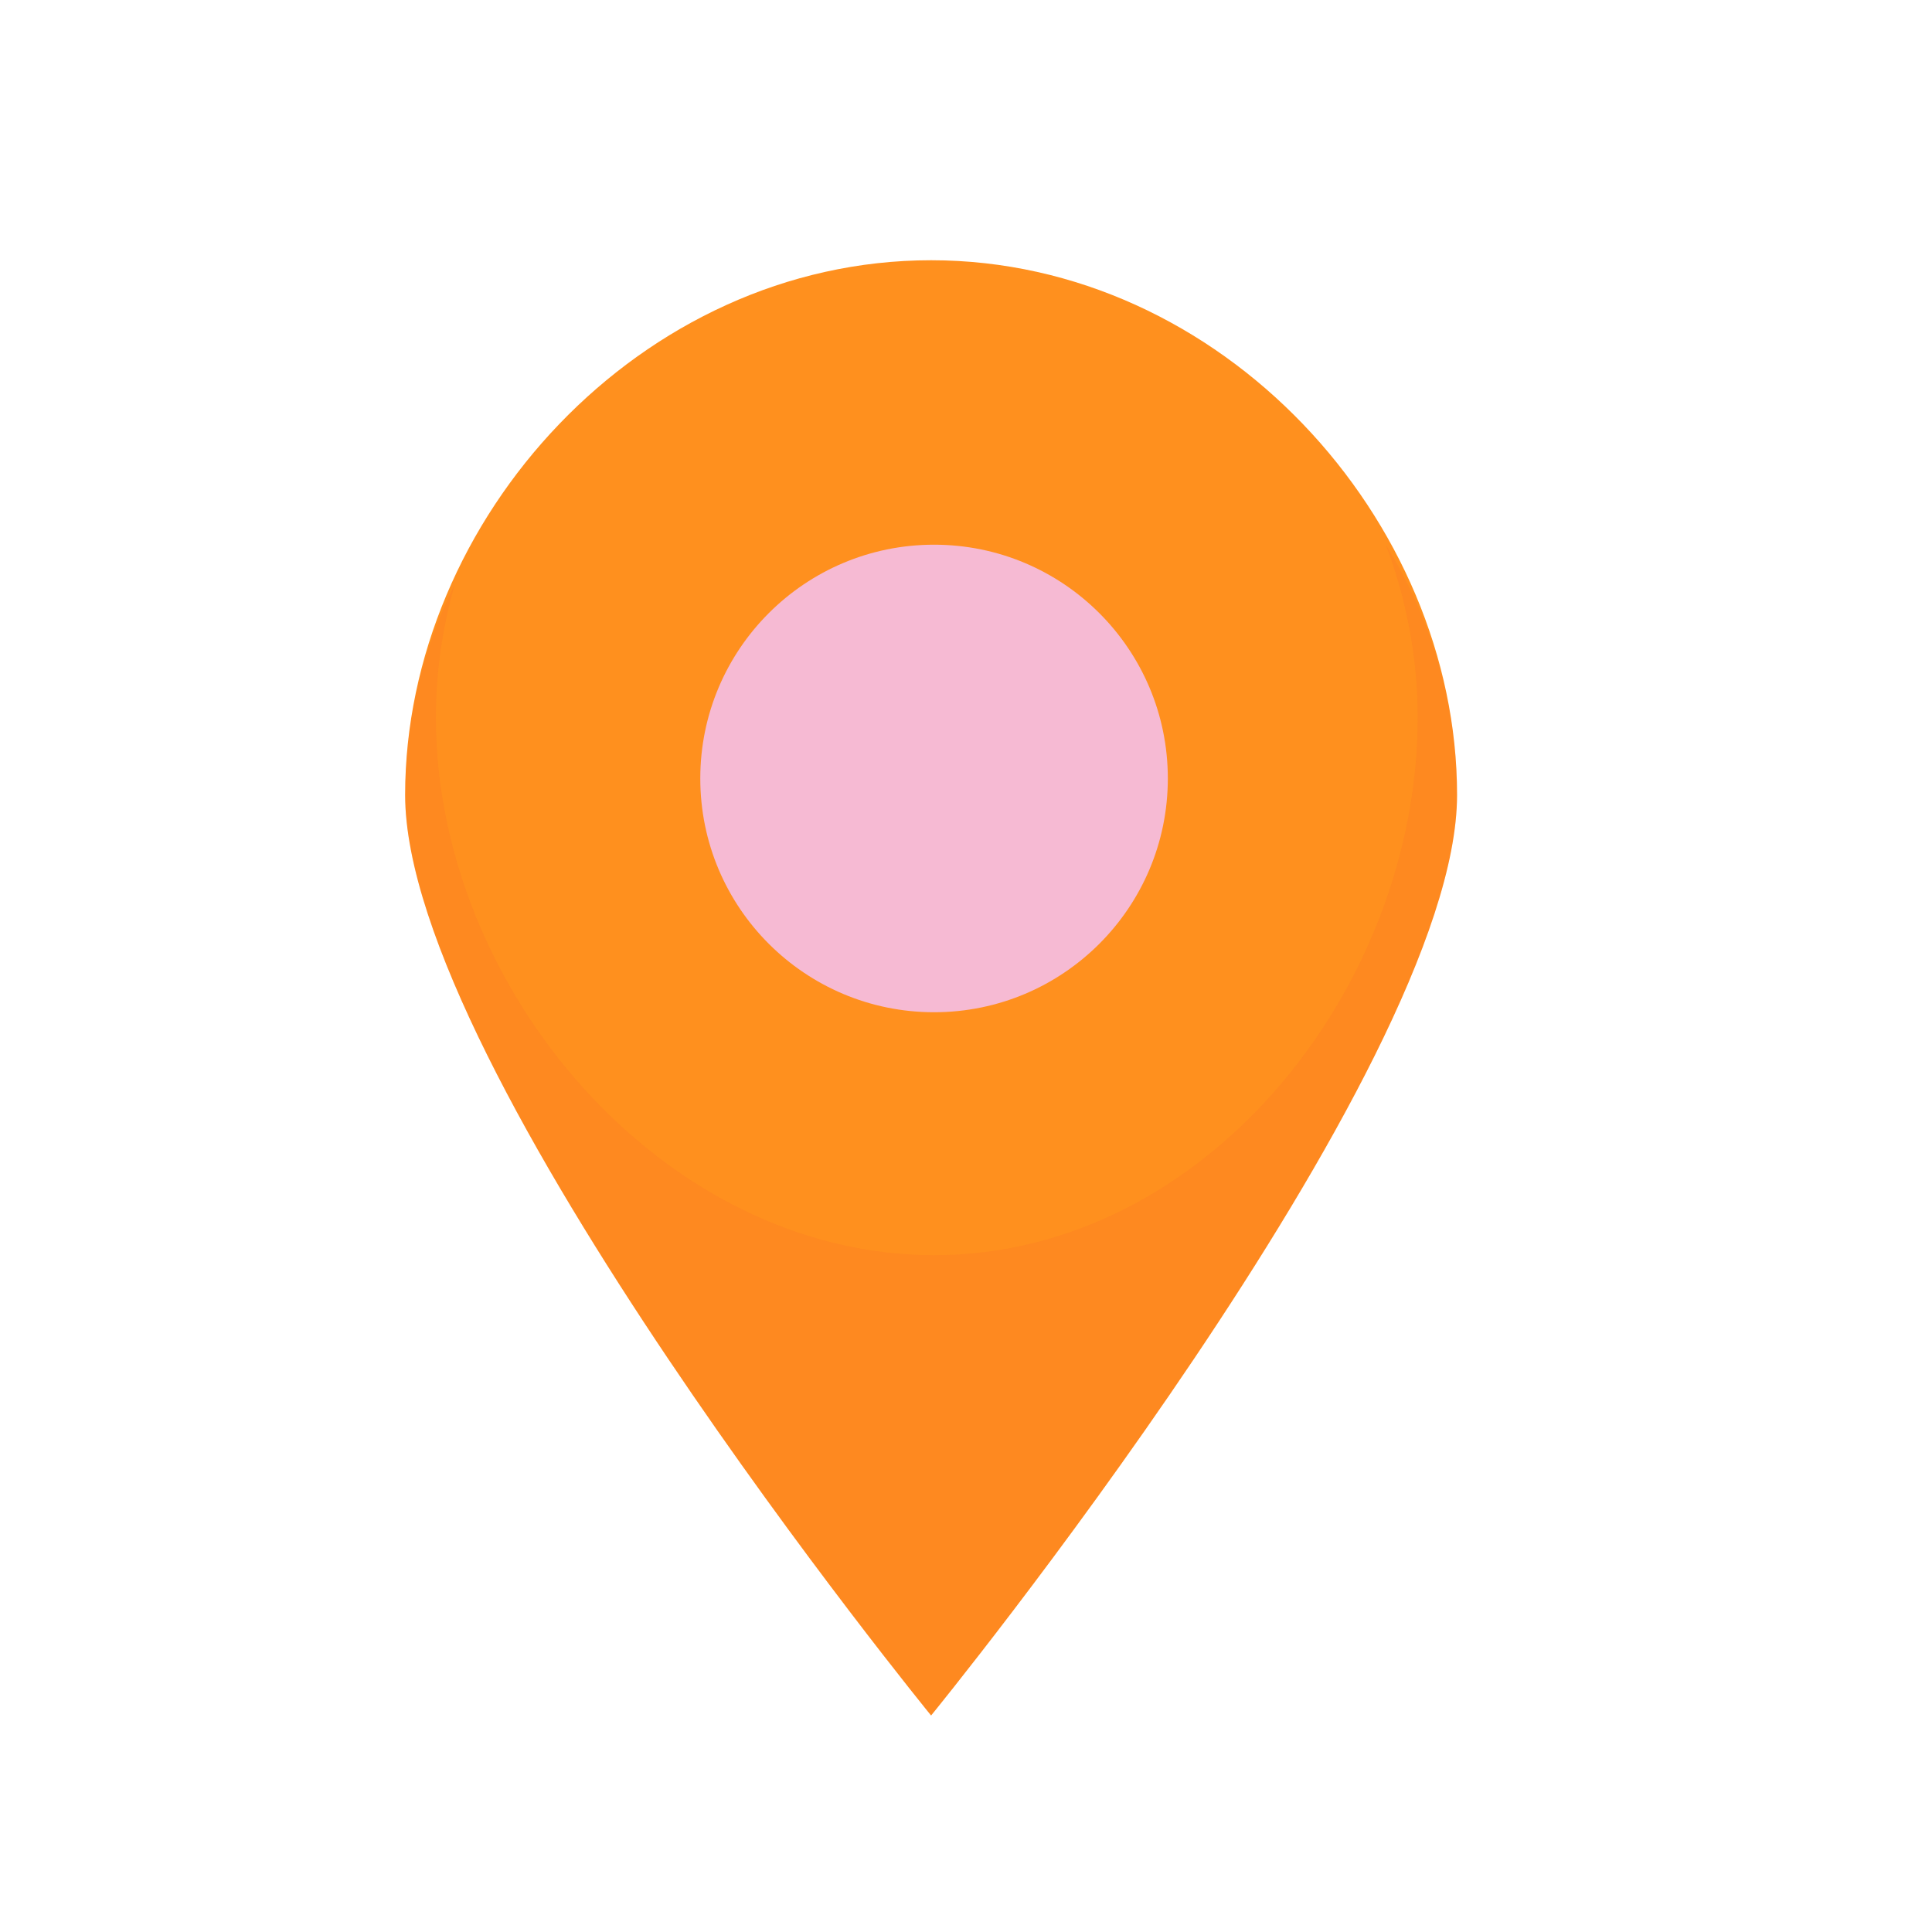
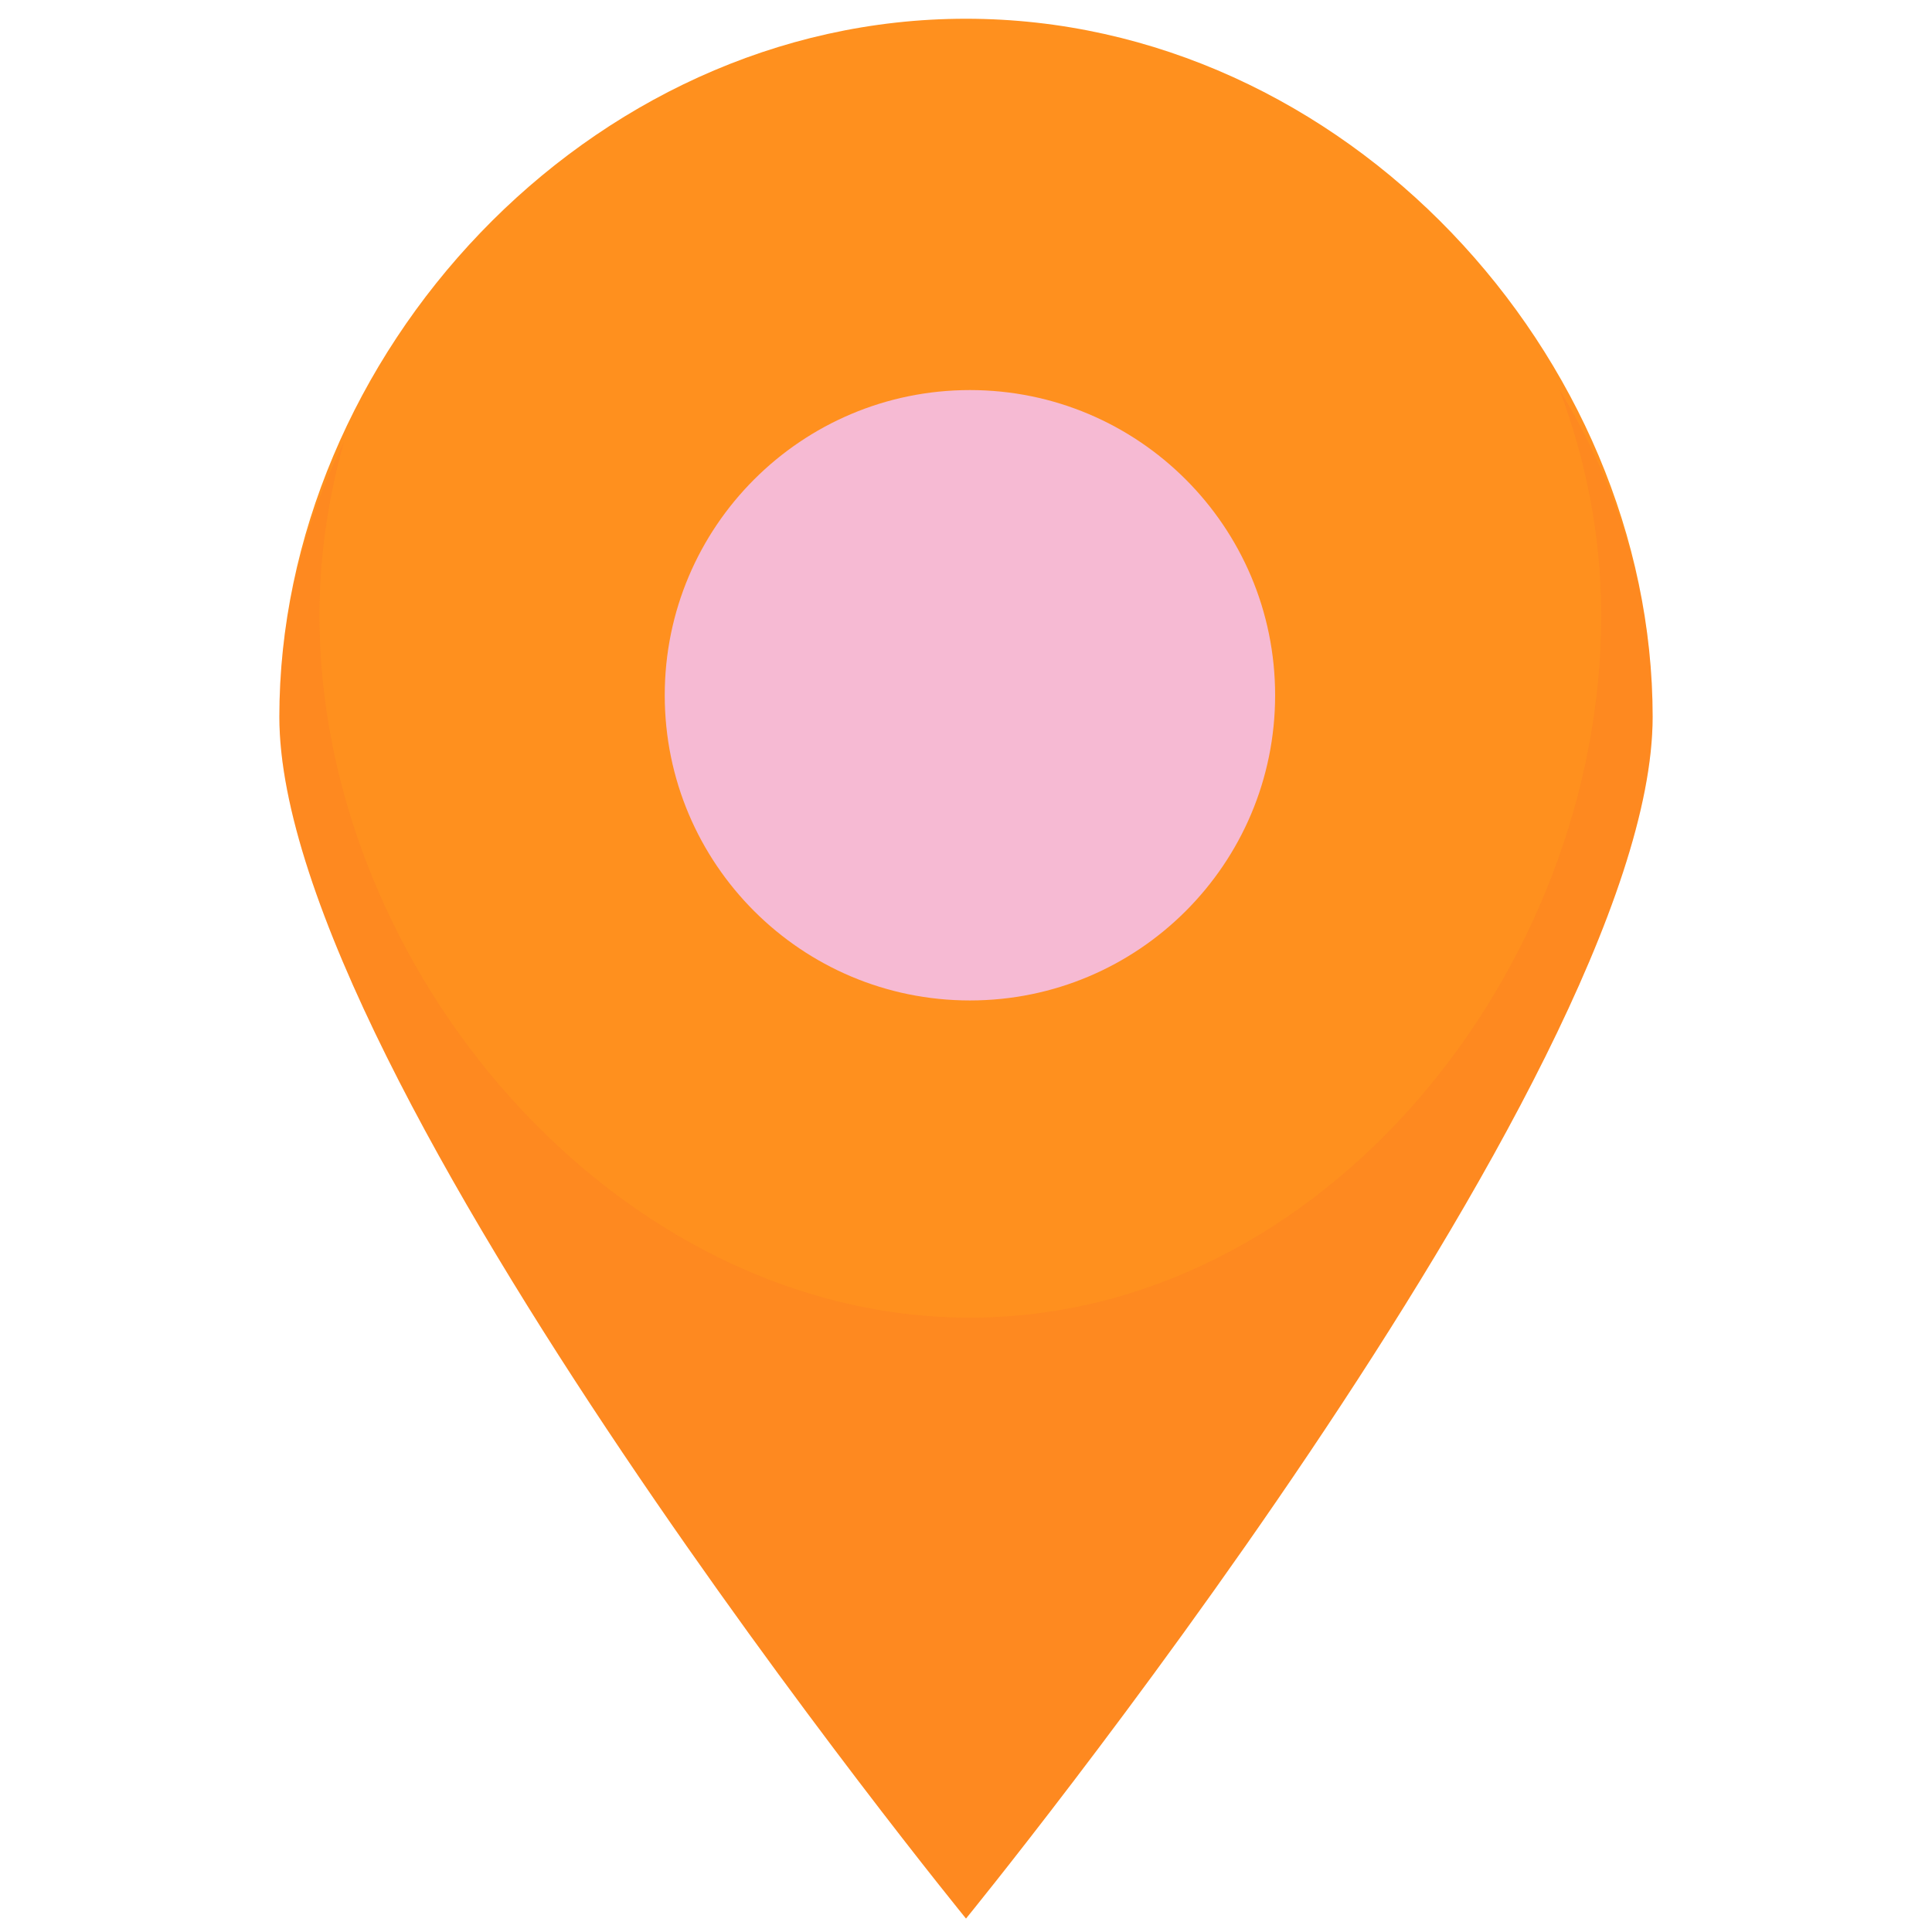
<svg xmlns="http://www.w3.org/2000/svg" version="1.1" id="Layer_1" x="0px" y="0px" width="30px" height="30px" viewBox="0 0 30 30" enable-background="new 0 0 30 30" xml:space="preserve">
  <g>
    <g>
-       <path fill="#FF901E" d="M22.625,12.345c0,4.285-8.167,14.293-8.167,14.293S6.291,16.63,6.291,12.345    c0-4.286,3.656-8.304,8.167-8.304C18.969,4.041,22.625,8.06,22.625,12.345z" />
-       <path opacity="0.15" fill="#F65C2B" d="M21.519,8.458c0.315,0.835,0.495,1.736,0.495,2.683c0,4.209-3.3,8.35-7.51,8.35    c-4.209,0-7.736-4.141-7.736-8.35c0-0.717,0.106-1.408,0.292-2.066c-0.488,0.994-0.769,2.1-0.769,3.27    c0,4.285,8.167,14.293,8.167,14.293s8.167-10.008,8.167-14.293C22.625,10.927,22.218,9.601,21.519,8.458z" />
+       <path fill="#FF901E" d="M25.662,11.132C25.662,16.726,15,29.791,15,29.791S4.338,16.726,4.338,11.132    C4.338,5.537,9.111,0.291,15,0.291S25.662,5.537,25.662,11.132z" />
+       <path opacity="0.15" fill="#F65C2B" d="M24.218,6.057c0.411,1.091,0.646,2.267,0.646,3.503c0,5.495-4.308,10.901-9.804,10.901    c-5.495,0-10.1-5.406-10.1-10.901c0-0.937,0.139-1.838,0.38-2.697c-0.637,1.298-1.003,2.742-1.003,4.269    C4.338,16.726,15,29.791,15,29.791s10.662-13.065,10.662-18.659C25.662,9.28,25.132,7.549,24.218,6.057z" />
    </g>
-     <circle fill="#F6BAD3" cx="14.504" cy="12.088" r="3.63" />
+     <circle fill="#F6BAD3" cx="15.061" cy="10.796" r="4.739" />
  </g>
</svg>
